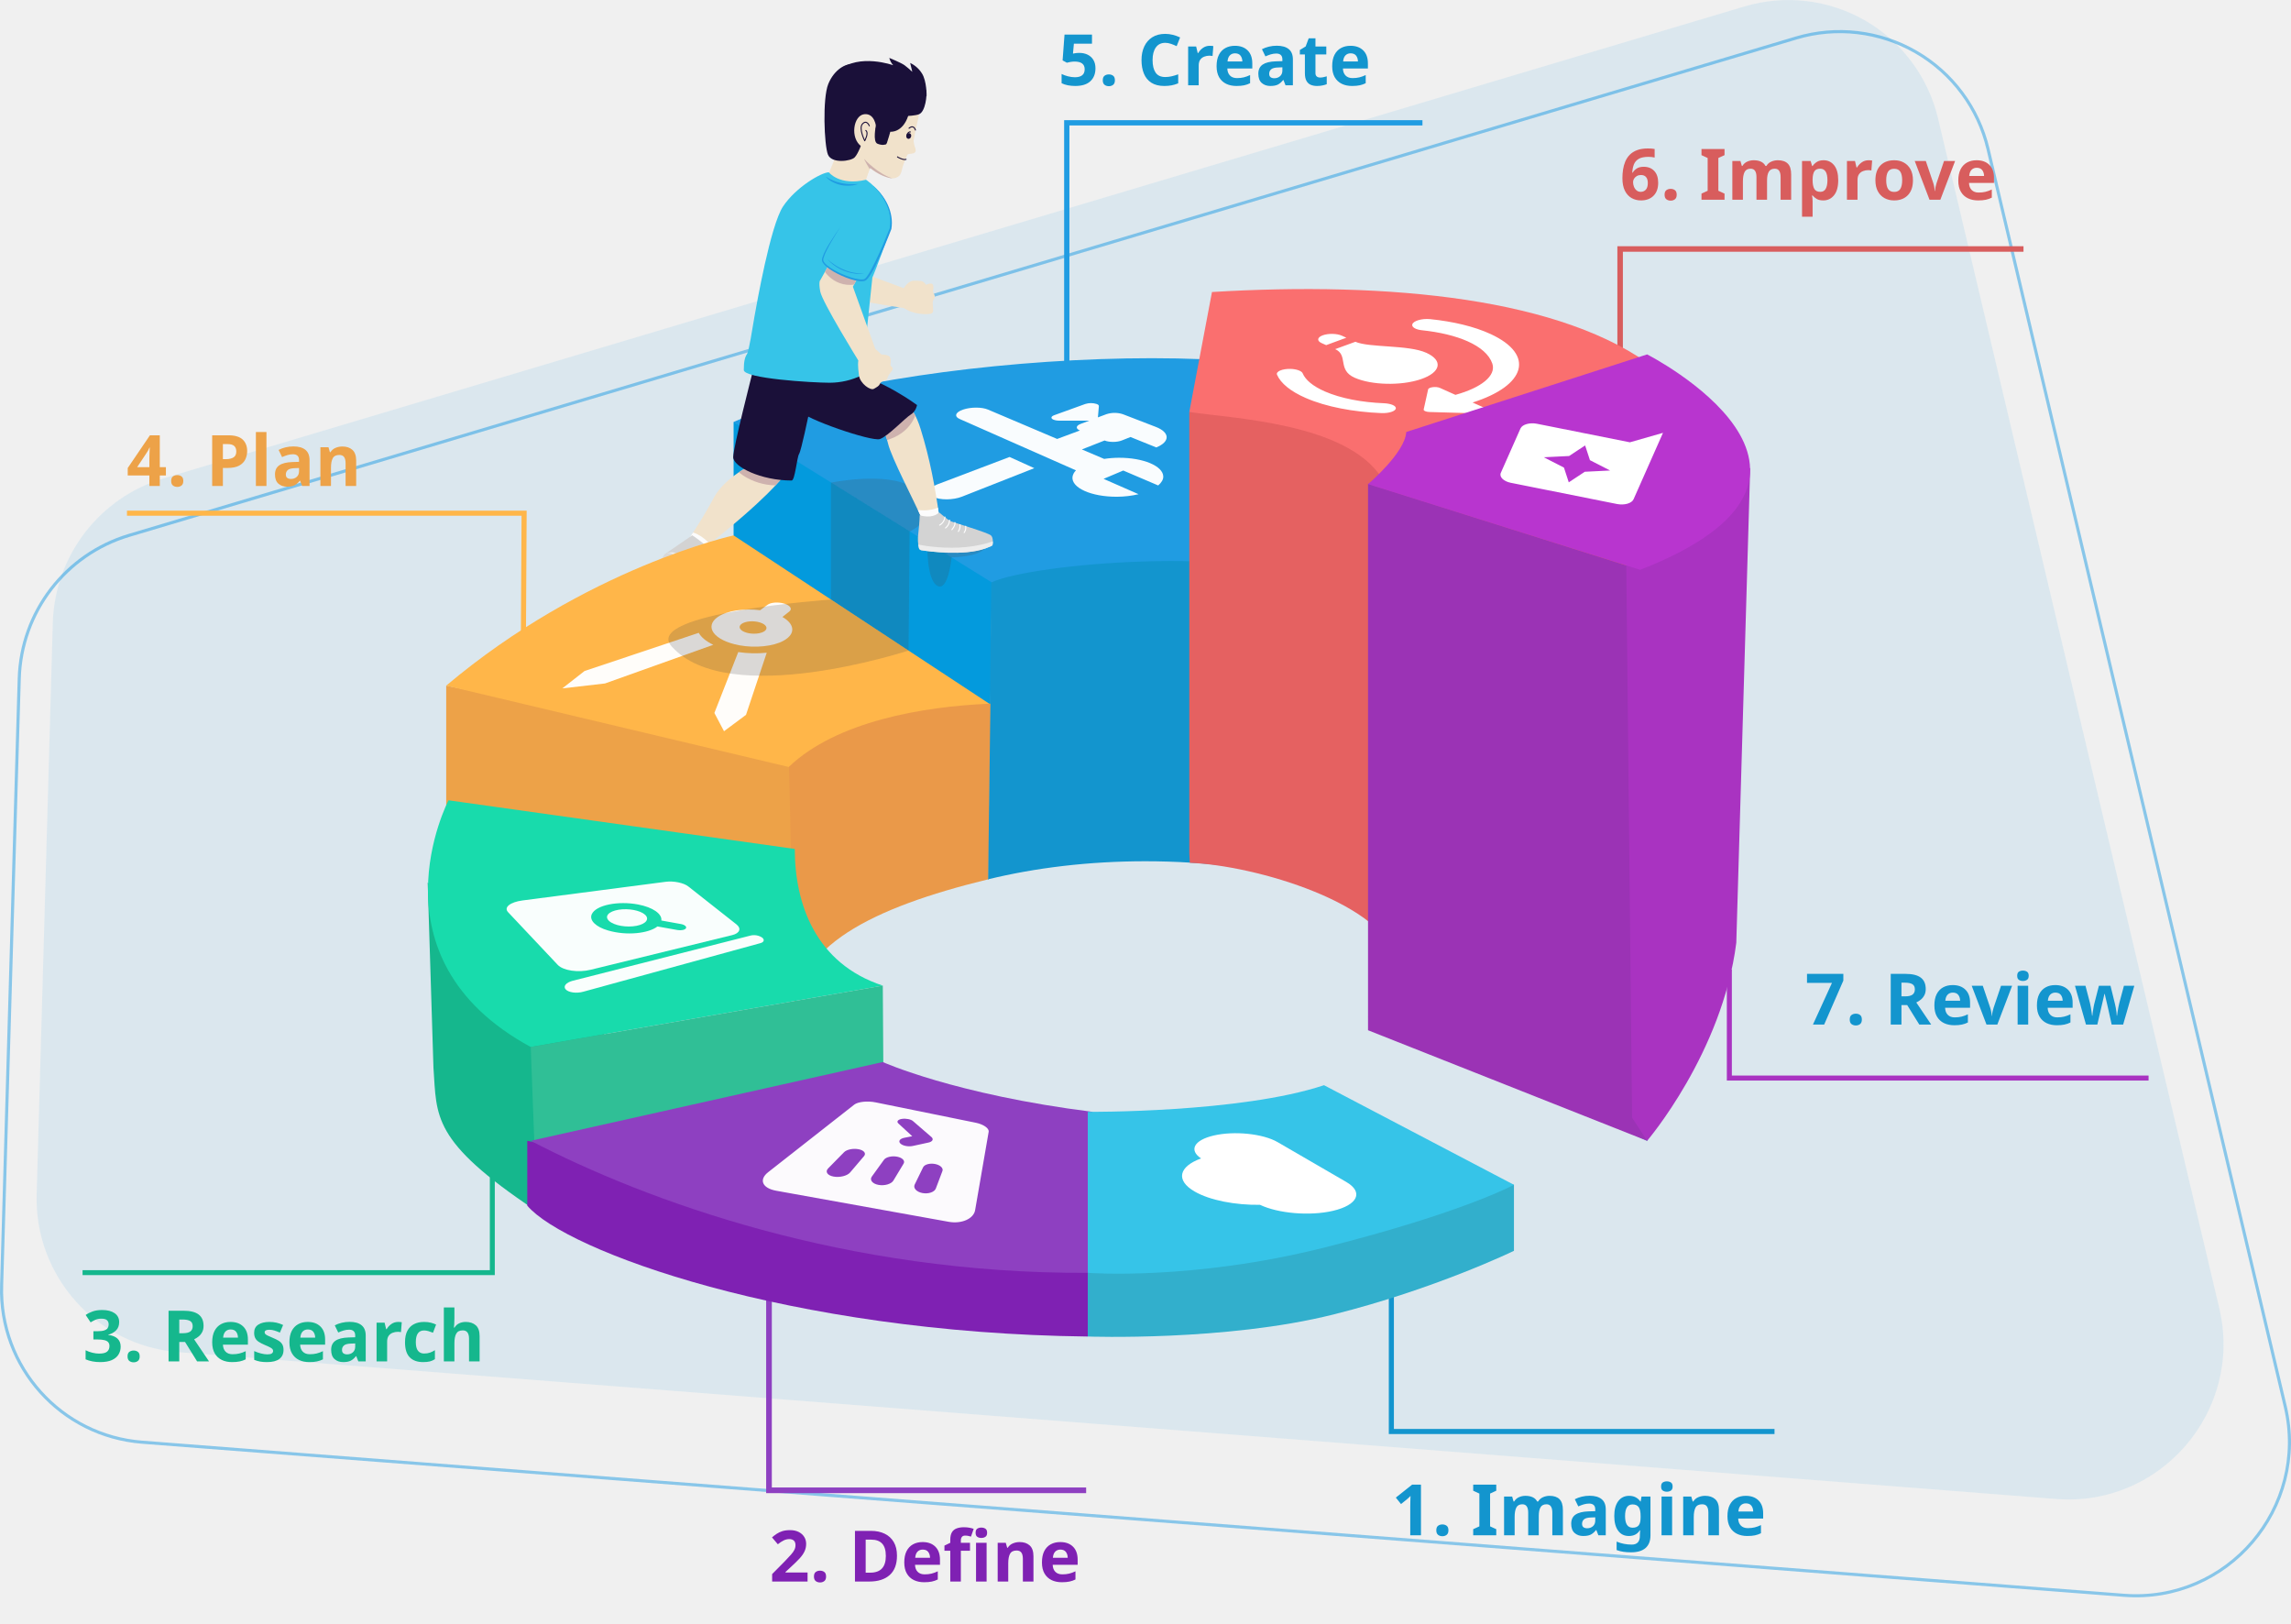
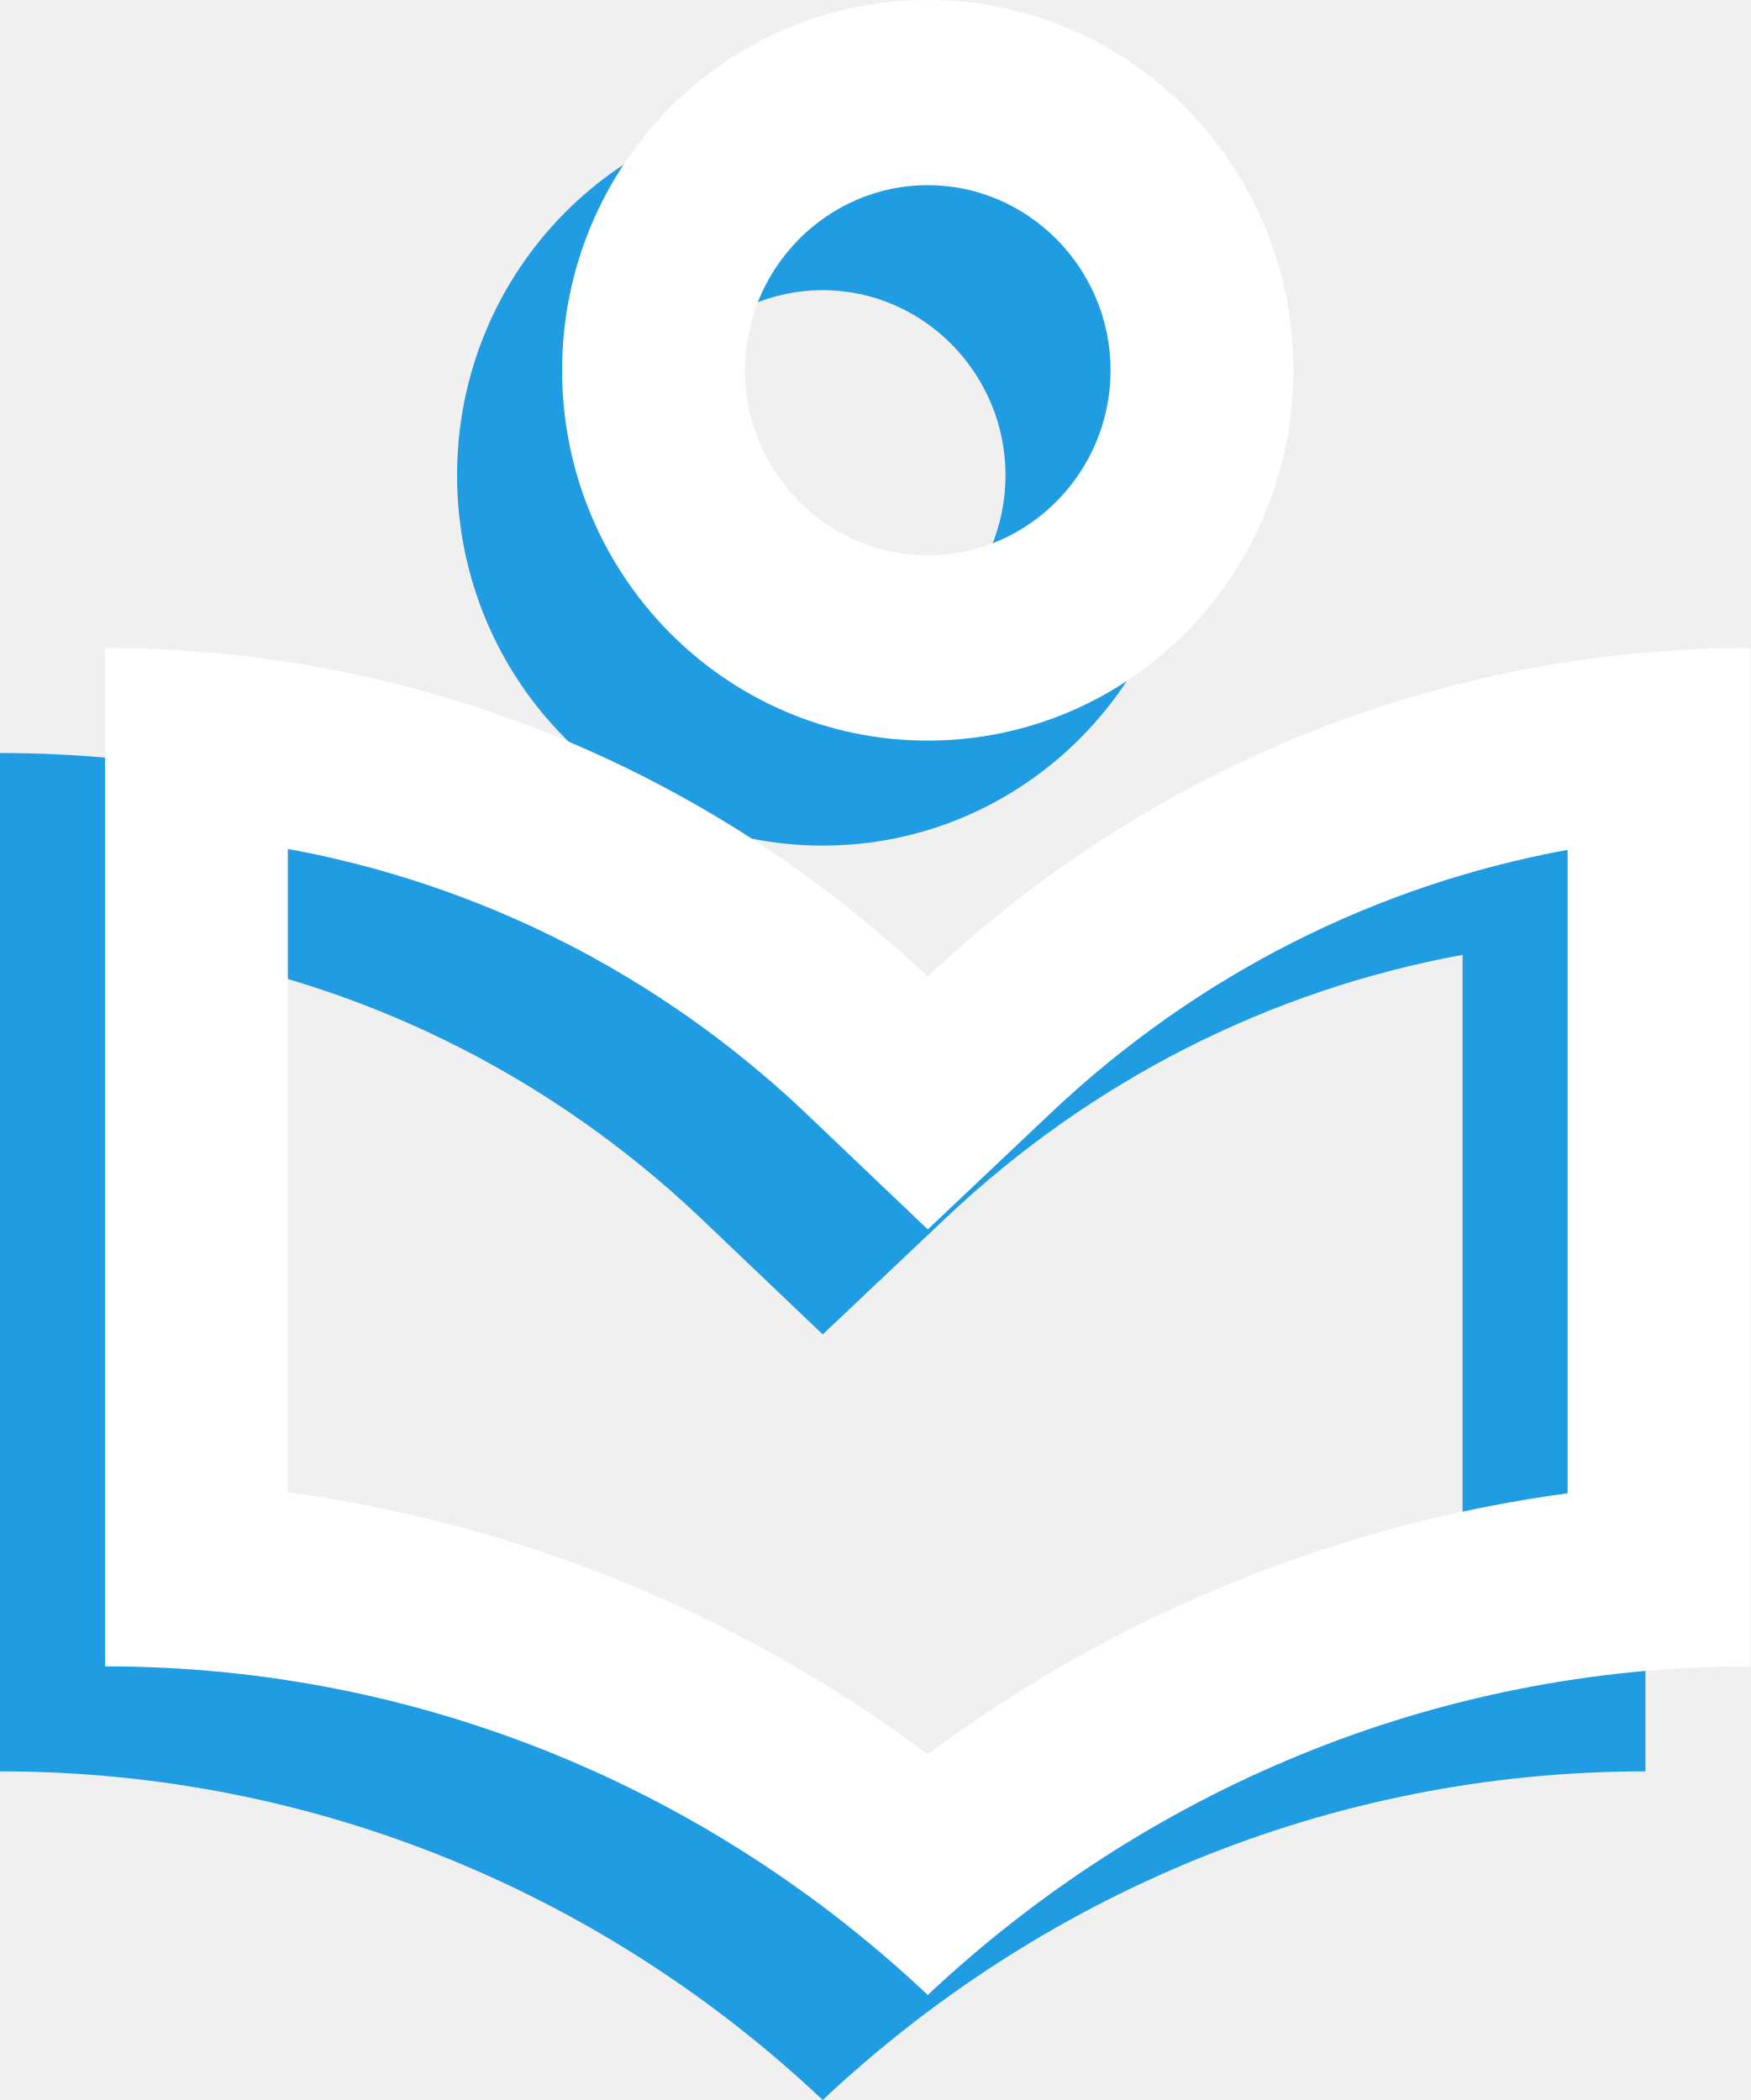
- <svg xmlns="http://www.w3.org/2000/svg" viewBox="0 0 1978.29 1401.87">
-   <defs>
-     <style>.cls-1{fill:#f1e2cb;}.cls-2{fill:#d3d3d3;}.cls-13,.cls-3{fill:#209ce2;}.cls-3{opacity:0.1;}.cls-3,.cls-4{isolation:isolate;}.cls-10,.cls-16,.cls-29,.cls-30,.cls-36,.cls-37,.cls-38,.cls-39,.cls-4,.cls-40,.cls-5,.cls-50,.cls-7{fill:none;}.cls-4,.cls-40{stroke:#209ce2;}.cls-4{stroke-width:2.67px;opacity:0.5;}.cls-5{stroke:#a933c1;stroke-width:4.32px;}.cls-10,.cls-30,.cls-36,.cls-38,.cls-39,.cls-40,.cls-5,.cls-50,.cls-7{stroke-miterlimit:10;}.cls-11,.cls-41,.cls-42,.cls-6,.cls-9{font-size:61.28px;font-family:Poppins-SemiBold, Poppins;font-weight:700;}.cls-18,.cls-6{fill:#1395ce;}.cls-7{stroke:#1395ce;stroke-width:4.4px;}.cls-41,.cls-8{fill:#15b78d;}.cls-52,.cls-9{fill:#7f21b3;}.cls-10{stroke:#d85d5d;stroke-width:4.76px;}.cls-11,.cls-21{fill:#d85d5d;}.cls-12{fill:#fa6f6f;}.cls-14{fill:#039add;}.cls-15{opacity:0.97;}.cls-17{fill:#fff;}.cls-19,.cls-42{fill:#eda248;}.cls-20{fill:#e56161;}.cls-22{fill:#444;opacity:0.2;}.cls-23{clip-path:url(#clip-path);}.cls-24{fill:#fcfcfc;}.cls-25{fill:#ceb2ae;}.cls-26{clip-path:url(#clip-path-2);}.cls-27{fill:#1a1039;}.cls-28{clip-path:url(#clip-path-3);}.cls-29,.cls-30{stroke:#1a1039;}.cls-29,.cls-30,.cls-36,.cls-37{stroke-linecap:round;stroke-width:0.88px;}.cls-29,.cls-37{stroke-linejoin:round;}.cls-31{fill:#36c4e8;}.cls-32{clip-path:url(#clip-path-4);}.cls-33{clip-path:url(#clip-path-5);}.cls-34{fill:#ededed;}.cls-35{fill:#d8d8d8;}.cls-36{stroke:#c4c4c4;}.cls-37{stroke:#fff;}.cls-38{stroke:#15b78d;stroke-width:4.27px;}.cls-39{stroke:#ffb649;stroke-width:4.38px;}.cls-40{stroke-width:4.55px;}.cls-43{fill:#32afcc;}.cls-44{fill:#9b33b5;}.cls-45{fill:#a933c1;}.cls-46{fill:#b835cf;}.cls-47{fill:#ffb649;}.cls-48{fill:#ea9949;}.cls-49{fill:#18dbac;}.cls-50{stroke:#8e40c1;stroke-width:4.89px;}.cls-51{fill:#30bf96;}.cls-53{fill:#8e40c1;}</style>
-     <clipPath id="clip-path" transform="translate(-15.7 -285)">
-       <path id="_Clipping_Path_" data-name="&lt;Clipping Path&gt;" class="cls-1" d="M692.71,696.21c-2.75,1.83-12.15,17.54-71.47,64.13l-10.08-11a406.86,406.86,0,0,0,21.08-34.82C641.4,697.12,668,684.29,668,684.29Z" />
-     </clipPath>
-     <clipPath id="clip-path-2" transform="translate(-15.7 -285)">
-       <path id="_Clipping_Path_2" data-name="&lt;Clipping Path&gt;" class="cls-1" d="M794,634.75s8.82-4.75,16.75,20.9,12.48,49.86,16,75.51c0,0-12.42,7.71-15.13,1.45-6.17-14.25-26.3-52.59-29.08-64.61-2.65-11.4-7.06-16.15-7.06-16.15Z" />
-     </clipPath>
-     <clipPath id="clip-path-3" transform="translate(-15.7 -285)">
-       <path id="_Clipping_Path_3" data-name="&lt;Clipping Path&gt;" class="cls-1" d="M767.12,430A43.55,43.55,0,0,0,778,436.7c7.65,3.11,10.41,2.77,13.63.58,2.73-1.86,2.75-6.81,4.48-11.06l2.76-6.8s5.14-7.81,6.2-15.31,3.66-16.34,4.18-20.09-23,.58-23,.58l-14,10.16-15.75,14.41-13.72,19.19,18.57,15.31Z" />
-     </clipPath>
-     <clipPath id="clip-path-4" transform="translate(-15.7 -285)">
-       <path id="_Clipping_Path_4" data-name="&lt;Clipping Path&gt;" class="cls-1" d="M736.69,504.11l-12.57,22.65s-1.83.89-.12,10,32.8,59.41,32.8,59.41l16-6.34-20.61-57.27,13-24.39Z" />
-     </clipPath>
-     <clipPath id="clip-path-5" transform="translate(-15.7 -285)">
-       <path id="_Clipping_Path_5" data-name="&lt;Clipping Path&gt;" class="cls-2" d="M809.87,729.86s0,5-1.26,16.25a33.1,33.1,0,0,0,.61,12.19,2.61,2.61,0,0,0,2.09,1.79c6.81,1.06,36.32,5.11,55.13-1.49l5.21-2.07a2,2,0,0,0,1.25-1.63c.23-1.94.39-5.73-1.43-7.54-2.52-2.5-32.69-11.25-35.2-12.5-2.15-1.06-7.63-5.73-9.2-7.08a.6.6,0,0,0-.8,0C824.91,729.05,819.79,732.84,809.87,729.86Z" />
-     </clipPath>
-   </defs>
-   <g id="Layer_10" data-name="Layer 10">
-     <path class="cls-3" d="M47.36,1316a132.87,132.87,0,0,0,122.4,136.49l1621.57,126.79c90.34,7.06,161.63-76.32,140.76-164.63L1689.26,387.38a132.78,132.78,0,0,0-167.39-96.76L157.05,698a134.35,134.35,0,0,0-95.77,124.9Z" transform="translate(-15.7 -285)" />
-     <path class="cls-4" d="M17.1,1395a131.55,131.55,0,0,0,121.29,135.24l1711.42,132.19c89.39,6.91,159.88-75.61,139.22-163L1732.35,413.62a131.45,131.45,0,0,0-165.69-95.8L127.14,747.27A133,133,0,0,0,32.32,870.82Z" transform="translate(-15.7 -285)" />
-   </g>
-   <g id="_7_Step" data-name="7 Step">
-     <polyline class="cls-5" points="1493.3 837.26 1493.3 930.83 1855.3 930.83" />
-     <text class="cls-6" transform="translate(1558.7 884.62)">7. Review</text>
-     <text class="cls-6" transform="translate(1201.7 1325.62)">1. Imagine</text>
-     <polyline class="cls-7" points="1201.44 1045.36 1201.44 1236 1532.3 1236" />
-     <path class="cls-8" d="M385,1047l5,160c3,42-2,63,88,123l103-114.63Z" transform="translate(-15.7 -285)" />
-     <text class="cls-9" transform="translate(664.3 1365.54)">2. Define</text>
-     <polyline class="cls-10" points="1398.99 356.99 1398.99 214.98 1747.3 214.98" />
-     <text class="cls-11" transform="translate(1398.82 172.44)">6. Improve</text>
-     <path class="cls-12" d="M1338.29,1217.59" transform="translate(-15.7 -285)" />
-     <path class="cls-12" d="M1338.29,1227.38" transform="translate(-15.7 -285)" />
-     <path class="cls-13" d="M649.17,649.31c134.37-58.78,515.08-82.58,583.67-9.79l-79.78,159.56H838.13Z" transform="translate(-15.7 -285)" />
-     <polygon class="cls-14" points="856.52 502.97 633.46 364.31 633.46 514.08 853.47 759.67 856.52 502.97" />
-     <g class="cls-15">
-       <polygon class="cls-16" points="1030.79 338.74 1041.01 443.46 752.81 445.33 798.62 338.72 1030.79 338.74" />
-       <polygon class="cls-16" points="1030.79 338.74 1041.01 443.46 752.81 445.33 798.62 338.72 1030.79 338.74" />
-       <path class="cls-17" d="M846.41,713.82l62.41-24.59-21.35-9.67L825.14,703.2c-7.87,3-9.59,7.81-3.69,10.76S838.65,716.88,846.41,713.82Z" transform="translate(-15.7 -285)" />
-       <path class="cls-17" d="M941.8,696.69c-1.14,9.48,16.16,17.34,38.54,17.22a83.07,83.07,0,0,0,18.52-2.2l-30.22-13.25,17-7.19,30.16,12.88c2.76-2.37,4.48-5,4.39-7.8-.29-9.09-17.49-16.19-38.39-16.11a85.62,85.62,0,0,0-12.65,1l-19.26-8.18,19.62-7.73h0c4,1.65,10.65,1.64,14.84,0l7.53-3,22.3,9c12.16-5,11.79-13-.39-17.72l-28.54-11a22.82,22.82,0,0,0-14.13,0l-7.37,2.76.84-9.69c.06-.71-.57-1.38-1.91-1.86a16.11,16.11,0,0,0-9.86,0l-26.72,9.65c-3,1.09-3.32,2.81-.66,3.91a13.71,13.71,0,0,0,5,.82l25.88,0-7.45,2.8c-4.19,1.57-4.51,4.11-.66,5.7L928.55,664l-59.76-25.37c-5.25-2.24-14.79-2.23-21.39,0h0c-6.77,2.27-8.08,6-2.82,8.23l100.23,44.26A10.15,10.15,0,0,0,941.8,696.69Z" transform="translate(-15.7 -285)" />
-     </g>
-     <path class="cls-18" d="M1004.69,1028.63c53.09,0,103,6.66,146.56,18.37.13-.53.28-1,.41-1.58l0-257.43c-59.08-31.58-243.57-16.9-280-.11l-2.79,256.36C909.86,1034.25,955.94,1028.63,1004.69,1028.63Z" transform="translate(-15.7 -285)" />
-     <polygon class="cls-19" points="385.3 592 710.3 658 713.01 777.01 693.3 845 385.3 824 385.3 592" />
-     <path class="cls-20" d="M1223,1117c3.06-42.56,74.28-460.7,21-494-12.62-7.89-201.34,17.71-201.34,17.71v380.71c.34,8.58.56,8.08.34,8.58C1099,1032,1214,1065.21,1223,1117Z" transform="translate(-15.7 -285)" />
-     <path class="cls-12" d="M1209,698c-30-48-130-51.69-166.34-57.29l19.59-103.58C1215,528,1366,542,1446,604Z" transform="translate(-15.7 -285)" />
-     <polygon class="cls-21" points="1207.3 839 1430.3 776 1430.3 319 1193.3 413 1207.3 839" />
-     <path class="cls-17" d="M1185.46,611.14c-15.2-6.72-5.22-19.5-16.82-24.69l17.46-6.36c11.68,5.24,45.76,2.5,61.25,9.53,14.85,6.74,12.48,17-4.88,22.85h0C1225.43,618.2,1200,617.58,1185.46,611.14ZM1160.87,583l17.42-6.41-3.92-1.76c-4.32-1.94-11.8-2.07-16.58-.28h0c-4.76,1.78-5.12,4.8-.82,6.72Zm-1.11,40c-10.43-4.56-16.85-10-19.24-15.76-.89-2-5.36-3.61-10.61-3.73h0c-7-.15-12.74,2.31-11.48,5.08,3.21,7.28,11.47,14.26,24.91,20.09,17.5,7.6,40.83,12,65.12,13,6.38.27,12.07-1.52,12.54-3.93h0c.45-2.3-4-4.28-10.09-4.57C1191.83,632.44,1173.49,629,1159.76,623Zm90.37,17.74,45.16,1.29c5.22.15,8.5-2.1,5.2-3.58l-13.19-5.91h0c46-14.61,54.15-41.22,15.64-59.08-14.12-6.55-32.37-10.85-52.17-12.9-7.4-.78-15,1.59-15.58,4.68h0c-.45,2.3,3,4.34,8.39,4.91,29.91,3.12,55.26,12.88,60.76,28.79,3.52,10.49-9.64,20.86-31.88,27h0l-13.37-6c-3.37-1.51-9.84-.66-10.2,1.33l-3.82,17.2C1244.73,639.63,1247.08,640.66,1250.13,640.75Z" transform="translate(-15.7 -285)" />
-     <path class="cls-22" d="M733.24,701.73s47.51-9.79,69.74,3.67c34.87,21.1-1.83,38.54-1.83,38.54Z" transform="translate(-15.7 -285)" />
-     <path class="cls-22" d="M837.4,766.18s-2.78,30.14-12.39,24.56-8.46-36.93-8.46-36.93Z" transform="translate(-15.7 -285)" />
-     <path class="cls-22" d="M867.22,756s0,9.3-29.82,10.23l-25.24-15,49.29-1.76Z" transform="translate(-15.7 -285)" />
-     <path id="_Clipping_Path_6" data-name="&lt;Clipping Path&gt;" class="cls-1" d="M692.71,696.21c-2.75,1.83-12.15,17.54-71.47,64.13l-10.08-11a406.86,406.86,0,0,0,21.08-34.82C641.4,697.12,668,684.29,668,684.29Z" transform="translate(-15.7 -285)" />
-     <g class="cls-23">
-       <path class="cls-24" d="M612.18,744.27s10.5,1.75,18.38,13.13-28-7.88-28-7.88Z" transform="translate(-15.7 -285)" />
-       <path class="cls-25" d="M651.57,690.87s14,14.88,39.39,13.13-5.25-22.76-5.25-22.76L656,679.49Z" transform="translate(-15.7 -285)" />
-     </g>
-     <path class="cls-2" d="M589.57,763.62l23.86-16.42s18.32,11.74,14.33,15.28c-1.4,1.24-10.88,9.43-8,22.9,2.16,10.14,2.29,33.2-6.87,38.93C608.51,827,589.57,763.62,589.57,763.62Z" transform="translate(-15.7 -285)" />
-     <path id="_Clipping_Path_7" data-name="&lt;Clipping Path&gt;" class="cls-1" d="M794,634.75s8.82-4.75,16.75,20.9,12.48,49.86,16,75.51c0,0-12.42,7.71-15.13,1.45-6.17-14.25-26.3-52.59-29.08-64.61-2.65-11.4-7.06-16.15-7.06-16.15Z" transform="translate(-15.7 -285)" />
-     <g class="cls-26">
-       <path class="cls-24" d="M807.24,725.09s10.25,2.28,19.48-2.29,0,10.29,0,10.29l-17.43,1.14Z" transform="translate(-15.7 -285)" />
-       <path class="cls-25" d="M807.38,639s-2.57,20.38-28.32,26.65-12-31.35-12-31.35l20.6-4.71Z" transform="translate(-15.7 -285)" />
-     </g>
-     <path class="cls-27" d="M705.71,639.33c4.59,7.34,62.72,27.16,69.74,24.78s22-18.36,26.62-21.11,5.5-8.26,5.5-8.26-29.36-22-58.73-28.44-46.8,1.83-46.8,1.83Z" transform="translate(-15.7 -285)" />
-     <path class="cls-27" d="M665.34,607.21s-16.52,64.24-16.52,72.5,23.86,20.18,50.47,20.18c2.9,0,4.59-20.18,6.42-22.94S714,643,714,643l2.76-48.63Z" transform="translate(-15.7 -285)" />
-     <path class="cls-1" d="M766,522.69l32.42,12-.91,16.52s-36.71-5.51-36.71-6.42S766,522.69,766,522.69Z" transform="translate(-15.7 -285)" />
-     <path class="cls-1" d="M736.75,421.46l-6.55,16.16,10.33,16.07L758,456.8s7.24-21.32,9.54-29.3Z" transform="translate(-15.7 -285)" />
-     <path id="_Clipping_Path_8" data-name="&lt;Clipping Path&gt;" class="cls-1" d="M767.12,430A43.55,43.55,0,0,0,778,436.7c7.65,3.11,10.41,2.77,13.63.58,2.73-1.86,2.75-6.81,4.48-11.06l2.76-6.8s5.14-7.81,6.2-15.31,3.66-16.34,4.18-20.09-23,.58-23,.58l-14,10.16-15.75,14.41-13.72,19.19,18.57,15.31Z" transform="translate(-15.7 -285)" />
-     <g class="cls-28">
-       <path class="cls-25" d="M767.12,431.76s-7.45-12.33-4.38-8.75c2.9,3.37,16.21,15.58,27.14,16.63,9.93.95-10.51,0-10.51,0Z" transform="translate(-15.7 -285)" />
-     </g>
-     <path class="cls-1" d="M803.91,402.89s1.05,7,1.51,8.14c1.39,3.31,1.56,5.6-1.16,6.37-1.8.5-6.67.82-8.41,1.25-3.2.78,5.79-13.58,5.79-13.58Z" transform="translate(-15.7 -285)" />
-     <path class="cls-27" d="M760.18,407.89s-3.22,9.64-6.47,13-19.91,5.62-23.11-2.47-4.77-48.44.33-60.92c5.28-12.92,15.75-18,20.91-16.89s55.89,17,55.89,17,7.25,2.94,7.87,6-.58,17.61-6.24,20-26,1.68-26,1.68Z" transform="translate(-15.7 -285)" />
-     <path class="cls-1" d="M772.24,394.76s-1-12.28-10.34-11.13-12.37,20.73-2.35,27.77c6.93,4.86,10.25-5.75,10.25-5.75Z" transform="translate(-15.7 -285)" />
-     <path class="cls-27" d="M772.05,393.41s-2.94,13.94,1.31,15.67,6.65.71,6.65.71.85.34,1.54-1.36,2.94-9.7,2.94-9.7,10.39,1.25,15.4-13.56-25.22-1.31-25.22-1.31Z" transform="translate(-15.7 -285)" />
-     <path class="cls-27" d="M815.82,367.87s.23-12.78-4-19.45a24.35,24.35,0,0,0-10.18-9.08l1.83,7.68a77.84,77.84,0,0,0-6.62-5.65c-3.05-2.23-13.26-6.37-13.26-6.37a15.33,15.33,0,0,0,3.38,6.32s-29.09-10.49-47.13,4.31,44.1,25.16,44.1,25.16Z" transform="translate(-15.7 -285)" />
-     <path class="cls-29" d="M766.35,393.62s-2.12-5.54-5.8-1.74,1.84,14.67,1.84,14.67,3.82-6.77.94-8.89" transform="translate(-15.7 -285)" />
-     <ellipse class="cls-27" cx="800.39" cy="402.38" rx="2.52" ry="2.13" transform="translate(178.21 776.72) rotate(-74.08)" />
-     <path class="cls-30" d="M806.17,397.27s-1.31-5.07-5.52-1.54" transform="translate(-15.7 -285)" />
-     <path class="cls-29" d="M801.81,398.93c-1.11-.39-2.72,1.15-3,2.92" transform="translate(-15.7 -285)" />
-     <path class="cls-30" d="M798.09,422.57c-2.39,1-8-2.25-7.44-2.18" transform="translate(-15.7 -285)" />
-     <path class="cls-31" d="M731.41,433.78s9.17,11.93,32.12,6.43c0,0,29.36,19.27,19.27,47.71S769,524.63,769,524.63l-7.34,69.74-1.84,14.68a63.82,63.82,0,0,1-27.52,6.42c-15.6,0-74.33-3.67-74.33-11s.92-11,2.75-13.76,4.59-22,6.42-32.12,13.77-78.92,24.78-95.43S725,433.78,731.41,433.78Z" transform="translate(-15.7 -285)" />
-     <path id="_Clipping_Path_9" data-name="&lt;Clipping Path&gt;" class="cls-1" d="M736.69,504.11l-12.57,22.65s-1.83.89-.12,10,32.8,59.41,32.8,59.41l16-6.34-20.61-57.27,13-24.39Z" transform="translate(-15.7 -285)" />
-     <g class="cls-32">
-       <path class="cls-25" d="M730.35,508.79,726,516.67s9.62,19.26,32.38,13.13,5.26-28,5.26-28l-33.27,2.62Z" transform="translate(-15.7 -285)" />
-     </g>
-     <path class="cls-31" d="M770,445.71s18.35,15.6,14.68,36.71c0,0-15.6,40.37-22,44S725,516.37,725.9,509s15.6-28.45,15.6-28.45" transform="translate(-15.7 -285)" />
-     <path class="cls-13" d="M770,445.71a47.48,47.48,0,0,1,7.06,7.52,45.14,45.14,0,0,1,5.36,8.87,38,38,0,0,1,3,10,33.19,33.19,0,0,1,0,10.48.65.65,0,0,1,0,.13h0c-3.79,9.74-7.78,19.39-12.28,28.84-1.12,2.36-2.3,4.71-3.58,7a46.52,46.52,0,0,1-4.33,6.69,10.15,10.15,0,0,1-1.49,1.52,4.33,4.33,0,0,1-1,.62,5.33,5.33,0,0,1-1.1.34,13.22,13.22,0,0,1-4.16,0,42.88,42.88,0,0,1-7.75-1.84,75.21,75.21,0,0,1-14.39-6.46,41.84,41.84,0,0,1-6.48-4.59,13.88,13.88,0,0,1-2.67-3.07,5.19,5.19,0,0,1-.74-2,3.42,3.42,0,0,1,.07-1.12,8.52,8.52,0,0,1,.23-1,39.53,39.53,0,0,1,3.15-7.26c1.24-2.31,2.58-4.56,4-6.78q4.14-6.65,8.73-13c-2.84,4.38-5.6,8.8-8.2,13.31-1.3,2.26-2.54,4.54-3.7,6.86a38.34,38.34,0,0,0-2.92,7.13,5.26,5.26,0,0,0-.23,1.73,3.92,3.92,0,0,0,.63,1.58,12.69,12.69,0,0,0,2.5,2.75,40.4,40.4,0,0,0,6.37,4.3,78.84,78.84,0,0,0,14.17,6.17,40.91,40.91,0,0,0,7.46,1.73,11.89,11.89,0,0,0,3.63,0,3,3,0,0,0,1.41-.65,8.94,8.94,0,0,0,1.23-1.29A46.32,46.32,0,0,0,768,517.7c1.23-2.27,2.4-4.59,3.55-6.92,4.53-9.35,8.58-19,12.42-28.63l0,.14a33.8,33.8,0,0,0,.27-10,37.09,37.09,0,0,0-2.67-9.77,50.16,50.16,0,0,0-4.92-8.93A52.64,52.64,0,0,0,770,445.71Z" transform="translate(-15.7 -285)" />
-     <path class="cls-13" d="M730,508.57a38.38,38.38,0,0,0,3.38,2.88A43,43,0,0,0,737,514l1.89,1.15,1.93,1.07c1.33.64,2.65,1.29,4,1.8l1,.43,1,.36c.7.23,1.39.5,2.1.69,1.42.38,2.84.77,4.29,1a54.05,54.05,0,0,0,8.82.91c-.74,0-1.48.09-2.23.12a18.58,18.58,0,0,1-2.24,0,38.38,38.38,0,0,1-13.12-2.75,39.82,39.82,0,0,1-7.89-4.27A33.46,33.46,0,0,1,730,508.57Z" transform="translate(-15.7 -285)" />
-     <path class="cls-1" d="M795.64,534.72s3.67-7.34,9.18-7.34,7.34,0,9.17,1.84.92,1.83.92,1.83,5.51-2.75,6.43,0,0,3.67,0,5.51,2.75,3.67.91,6.42-.91,4.59-.91,7.34.91,4.59-1.84,5.51-16.52.91-23.86-5.51-1.83-12.85-1.83-12.85Z" transform="translate(-15.7 -285)" />
-     <path class="cls-1" d="M771.48,586.27a52.48,52.48,0,0,1,9.72,10.16c4.14,5.88,6.42,5.76,5,8.13s-.72.8-2.83,4-.63,3.94-3.56,4.78c-2.19.62-3.73,1.73-4.41,3.29s-2.16,2.41-5.12,4.1-11.88-4.56-12.85-11.52c-1.26-9.1-.66-12.18-.66-12.18l.55-3.85Z" transform="translate(-15.7 -285)" />
-     <path class="cls-1" d="M773.92,591.07s8.21-.44,10,1.93.45,8.21.45,8.21L773,593.91Z" transform="translate(-15.7 -285)" />
-     <path class="cls-13" d="M728.66,437.45a35.61,35.61,0,0,0,6.59,3.49,39.35,39.35,0,0,0,7,2.15c.6.14,1.21.22,1.81.33l.91.16.91.09,1.84.21,1.85.09.92,0h2.8c1.25,0,2.5-.14,3.78-.13-1.21.37-2.43.73-3.68,1a28.71,28.71,0,0,1-3.81.46,29.23,29.23,0,0,1-7.69-.52,27.53,27.53,0,0,1-7.25-2.64A19.52,19.52,0,0,1,728.66,437.45Z" transform="translate(-15.7 -285)" />
-     <path id="_Clipping_Path_10" data-name="&lt;Clipping Path&gt;" class="cls-2" d="M809.87,729.86s0,5-1.26,16.25a33.1,33.1,0,0,0,.61,12.19,2.61,2.61,0,0,0,2.09,1.79c6.81,1.06,36.32,5.11,55.13-1.49l5.21-2.07a2,2,0,0,0,1.25-1.63c.23-1.94.39-5.73-1.43-7.54-2.52-2.5-32.69-11.25-35.2-12.5-2.15-1.06-7.63-5.73-9.2-7.08a.6.6,0,0,0-.8,0C824.91,729.05,819.79,732.84,809.87,729.86Z" transform="translate(-15.7 -285)" />
-     <g class="cls-33">
-       <path class="cls-34" d="M801.07,753.6s41.48,11.25,75.42-2.49l1.26,7.49-46.51,15-37.71-7.5Z" transform="translate(-15.7 -285)" />
-     </g>
-     <path class="cls-34" d="M588.37,778.06s-4.21-15.79,7.08-16.18,14.27,21.84,14.27,21.84a74.49,74.49,0,0,0,5.66,20c4.56,10.07,2.82,18.41-1.28,19.8s-10.25,3.48-14.72-13.08-2.43-17.25-5-21.54S588.37,778.06,588.37,778.06Z" transform="translate(-15.7 -285)" />
-     <path class="cls-35" d="M588.35,778.06s-4.39-15.72,5.14-15.51,13.21,22.2,13.21,22.2a89.52,89.52,0,0,0,5.83,20c4.39,10.14,3.36,18.24,0,19.39S604,827,599.36,810.49s-3-17.08-5.38-21.42S588.35,778.06,588.35,778.06Z" transform="translate(-15.7 -285)" />
-     <polygon class="cls-22" points="784.53 561.71 785.44 458.94 717.54 416.73 717.54 517.67 784.53 561.71" />
-     <line class="cls-36" x1="573.57" y1="483.75" x2="580.32" y2="481.82" />
-     <line class="cls-36" x1="573.57" y1="488.33" x2="583.21" y2="485.92" />
-     <line class="cls-36" x1="575.43" y1="492.18" x2="585.16" y2="489.63" />
-     <line class="cls-36" x1="577.42" y1="496.05" x2="587.07" y2="493.64" />
-     <line class="cls-36" x1="579.34" y1="500.11" x2="586.11" y2="498.26" />
-     <line class="cls-36" x1="580.32" y1="504.46" x2="589" y2="502.08" />
-     <line class="cls-36" x1="582.25" y1="508.83" x2="589" y2="506.9" />
-     <line class="cls-36" x1="582.25" y1="513.41" x2="591.89" y2="511" />
-     <line class="cls-36" x1="585.14" y1="517.51" x2="591.89" y2="515.58" />
-     <line class="cls-36" x1="585.14" y1="522.09" x2="594.78" y2="519.68" />
-     <line class="cls-36" x1="587.07" y1="525.22" x2="593.82" y2="523.29" />
-     <line class="cls-36" x1="587.07" y1="529.8" x2="596.71" y2="527.39" />
-     <line class="cls-36" x1="589.95" y1="533.87" x2="596.72" y2="532" />
-     <path class="cls-37" d="M619.39,779.49c.22-1-2.15-3.9-2.15-3.9" transform="translate(-15.7 -285)" />
-     <path class="cls-37" d="M621.23,771.86c.22-1-2.15-3.9-2.15-3.9" transform="translate(-15.7 -285)" />
-     <path class="cls-37" d="M620.27,784.22c.22-1-2.16-3.9-2.16-3.9" transform="translate(-15.7 -285)" />
-     <path class="cls-37" d="M620.36,789c.22-.95-2.16-3.89-2.16-3.89" transform="translate(-15.7 -285)" />
-     <path class="cls-37" d="M620.27,775.63c.22-1-2.16-3.9-2.16-3.9" transform="translate(-15.7 -285)" />
-     <path class="cls-37" d="M835.66,734.1a8.81,8.81,0,0,1-3.5,6.77" transform="translate(-15.7 -285)" />
-     <path class="cls-37" d="M840.22,736.14s1,1.74-2.55,6.22" transform="translate(-15.7 -285)" />
-     <path class="cls-37" d="M844.62,738a8.25,8.25,0,0,1-1.39,5.88" transform="translate(-15.7 -285)" />
-     <path class="cls-37" d="M849.55,739.37a6.85,6.85,0,0,1-1.31,5.48" transform="translate(-15.7 -285)" />
-     <path class="cls-37" d="M831.65,731.4a9.05,9.05,0,0,1-4.56,7" transform="translate(-15.7 -285)" />
-     <polyline class="cls-38" points="425.12 1005.26 425.12 1098.83 71.3 1098.83" />
-     <polyline class="cls-39" points="451.94 555.34 452.57 443.1 109.65 443.1" />
-     <polyline class="cls-40" points="921.16 349 921.16 106.04 1228.3 106.04" />
-     <text class="cls-41" transform="translate(71.59 1175.47)">3. Research</text>
-     <text class="cls-42" transform="translate(109.25 419.6)">4. Plan</text>
-     <text class="cls-6" transform="translate(913.7 73.62)">5. Create</text>
-     <path class="cls-43" d="M1221,1124l-24,39,241,107s82-150,8-209Z" transform="translate(-15.7 -285)" />
-     <polygon class="cls-44" points="1422.3 985 1416.3 492 1181.3 417.66 1181.3 889.54 1422.3 985" />
-     <path class="cls-45" d="M1420,773l5,477,13,20s65-76,77-171l12-410Z" transform="translate(-15.7 -285)" />
-     <path class="cls-46" d="M1197,703s32-27,33-45l208-67s204,104-6,186Z" transform="translate(-15.7 -285)" />
-     <path class="cls-47" d="M870.32,892.86,649.17,747.29S522,775,401,877l299,71Z" transform="translate(-15.7 -285)" />
-     <g class="cls-15">
-       <polygon class="cls-16" points="581.1 475.45 794.1 542.36 686 675.19 352.65 590.22 581.1 475.45" />
-       <polygon class="cls-16" points="581.1 475.45 794.1 542.36 686 675.19 352.65 590.22 581.1 475.45" />
-       <path class="cls-17" d="M520.45,864.37l-19.17,15,36.84-4.25,93.49-33.38c-6.25-3-10.46-6.54-12.55-10.34Z" transform="translate(-15.7 -285)" />
-       <path class="cls-17" d="M677.78,848.58a99.2,99.2,0,0,1-24.6-.56l-20.61,52.57,8.31,15.77,19-14.14Z" transform="translate(-15.7 -285)" />
-       <path class="cls-17" d="M692.23,838.25c11.1-6.12,9.42-14.66-.92-20.54l6-4.75c2.72-2.17.76-5.2-4.33-6.77h0c-5.12-1.58-11.65-1.15-14.53,1l-6.35,4.69c-13.66-1.74-28.5.26-36.53,5.79-11.93,8.2-3.88,20.3,18.66,24.51C667.94,844.71,683.43,843.08,692.23,838.25Zm-32-7c-5.65-1.67-7.55-5.07-4.25-7.51s10.34-3,15.8-1.34,7.41,4.93,4.36,7.36S665.87,832.93,660.24,831.26Z" transform="translate(-15.7 -285)" />
-     </g>
-     <path class="cls-22" d="M733.24,802.67S570,814.08,595.6,843c48.63,55.06,204.63,3.67,204.63,3.67Z" transform="translate(-15.7 -285)" />
-     <path class="cls-48" d="M702,1162c0-59.45,65.75-93.07,166.94-117.76l2-151.69C812,895,738,908,697,947l5,215c6.67-.88-22.64,17.68-15.88,16.89C684.84,1173.28,702,1167.78,702,1162Z" transform="translate(-15.7 -285)" />
-     <path class="cls-49" d="M778,1136c-58-19-76-70.41-76-118L403,976s-71,136,71,213Z" transform="translate(-15.7 -285)" />
-     <g class="cls-15">
-       <path class="cls-16" d="M416.13,1056.41l188.17-21.07,92,70.89-184.5,56.48Z" transform="translate(-15.7 -285)" />
-       <path class="cls-17" d="M663.93,1092.76l-153.71,39.07c-5.72,1.46-8.5,4.83-6,7.49s9.27,3.59,15,2l153.16-42c3.11-.85,3.72-3,1.41-4.81A12.82,12.82,0,0,0,663.93,1092.76Z" transform="translate(-15.7 -285)" />
-       <path class="cls-17" d="M525.78,1122.31,648,1092.39c6.57-1.6,8.06-5.77,3.61-9.27L610,1050.34c-3.91-3.07-12.5-4.85-19.29-4L467,1062.46c-10.69,1.39-16.52,5.94-12.59,10.12l42.9,45.52C502,1123.06,515,1125,525.78,1122.31Zm.85-47.81c3.53-8.15,23-11.78,40-8.55,12.86,2.43,20.95,8.16,20.14,13.84l17,3.08c3.13.57,5.06,2.19,4.27,3.59s-4.1,2.13-7.3,1.56l-17.33-3.09c-7.67,6-26.37,8.2-42.58,3.48C530.07,1085.32,524.47,1079.62,526.63,1074.5Z" transform="translate(-15.7 -285)" />
-       <path class="cls-17" d="M549.88,1070.49c8.41-1.37,18.45.5,22.68,4.18s1.21,8.08-7.17,9.7c-8.65,1.68-19.41-.2-23.74-4.19S541.2,1071.91,549.88,1070.49Z" transform="translate(-15.7 -285)" />
-     </g>
-     <polyline class="cls-50" points="664.03 1091 664.03 1286.78 937.89 1286.78" />
-     <polygon class="cls-51" points="763.3 1001 463.3 1037 458.3 904 762.3 851 763.3 1001" />
-     <path class="cls-52" d="M959,1371l-4,68c-258-3-451-74-484-113v-56Z" transform="translate(-15.7 -285)" />
-     <path class="cls-53" d="M959,1245l-4,139c-209,1-381-62-481-114l304-68S840,1230,959,1245Z" transform="translate(-15.7 -285)" />
-     <g class="cls-15">
-       <polygon class="cls-16" points="598.73 1016.87 726.81 948.33 869.32 977.07 874.07 1066.06 598.73 1016.87" />
-       <polygon class="cls-16" points="598.73 1016.87 726.81 948.33 869.32 977.07 874.07 1066.06 598.73 1016.87" />
-       <path class="cls-17" d="M753.32,1238.79,679,1297.11c-8.14,6.39-5.25,13.79,6.95,16l149,26.84c11.24,2,21.49-2.7,22.76-10l11.71-67.71c.52-3-4.48-6.48-11.12-7.83l-86.5-17.59C764.84,1235.4,756.57,1236.24,753.32,1238.79Zm76.19,57.28-5.72,15.12c-1.16,3.08-6.36,4.89-11.53,3.93s-8.2-4.31-6.72-7.34l7.27-14.9c1.2-2.47,5.82-3.72,10.29-2.86S830.45,1293.57,829.51,1296.07ZM796,1289.66l-8.85,14.68c-1.8,3-7.63,4.71-12.9,3.73s-7.83-4.27-5.7-7.21L779,1286.41c1.72-2.38,6.83-3.57,11.37-2.69S797.43,1287.23,796,1289.66Zm-34.13-6.52-12.09,14.21c-2.47,2.9-8.94,4.53-14.32,3.53s-7.44-4.22-4.64-7.07l13.76-14c2.27-2.31,7.87-3.42,12.5-2.53S763.84,1280.79,761.84,1283.14ZM804.09,1253,820,1266.74c2.12,1.83,1,4-2.51,4.76l-13.5,2.94c-3.9.86-8.79-.09-10.82-2.11s-.41-4.18,3.44-4.94l6.81-1.34-12-11.06c-1.78-1.65-.33-3.39,3.15-3.92h.09C798.1,1250.57,802.33,1251.42,804.09,1253Z" transform="translate(-15.7 -285)" />
-     </g>
-     <path class="cls-43" d="M955,1384v55s119.06,4.24,212-19c88-22,156-55,156-55v-57l-137-34Z" transform="translate(-15.7 -285)" />
-     <path class="cls-31" d="M955,1245s132,1,204-23l164,86s-44,24-163,54c-114.94,29-205,22-205,22Z" transform="translate(-15.7 -285)" />
-     <path class="cls-17" d="M1052.83,1285.22c-19.24,7-22.2,18.92-5.59,28.55,13.18,7.65,35.25,11.82,56.49,11.51,15.8,7.48,43,9.83,63,5.18,21.44-5,26.59-16.16,11.49-24.91l-59.29-34.4c-12.59-7.3-37.31-9.86-55.19-5.7C1046.65,1269.43,1042.14,1278.07,1052.83,1285.22Z" transform="translate(-15.7 -285)" />
-     <path class="cls-16" d="M1434.16,717.24,1311.9,703.5l16.94-91.74L1451.1,625.5Z" transform="translate(-15.7 -285)" />
-     <path class="cls-17" d="M1320.27,701.87,1412,720.18c6.3,1.26,12.73-.57,14.28-4.08l25.42-57.37-28.57,8.17-80.22-16c-6.3-1.26-12.73.58-14.28,4.08l-16.94,38.24C1310.08,696.71,1314,700.61,1320.27,701.87Zm50.36-23.14,13.83-9.13,4.16,12.72,17.43,8.93-21.87,1.08-13.84,9.13-4.15-12.72-17.43-8.93Z" transform="translate(-15.7 -285)" />
-   </g>
+ <svg xmlns="http://www.w3.org/2000/svg" width="50" height="60" viewBox="0 0 50 60" fill="none">
+   <path d="M23.5 24.16C29.271 24.16 33.944 19.425 33.944 13.58C33.944 7.735 29.271 3 23.5 3C17.729 3 13.056 7.735 13.056 13.58C13.056 19.425 17.729 24.16 23.5 24.16ZM23.5 8.29C26.372 8.29 28.722 10.671 28.722 13.58C28.722 16.49 26.372 18.87 23.5 18.87C20.628 18.87 18.278 16.49 18.278 13.58C18.278 10.671 20.628 8.29 23.5 8.29ZM23.5 30.905C17.338 25.086 9.087 21.515 0 21.515V50.61C9.087 50.61 17.338 54.181 23.5 60C29.662 54.207 37.913 50.61 47 50.61V21.515C37.913 21.515 29.662 25.086 23.5 30.905ZM41.778 45.664C35.172 46.563 28.905 49.103 23.5 53.123C18.121 49.103 11.828 46.537 5.222 45.638V27.255C10.706 28.26 15.797 30.826 19.949 34.74L23.5 38.126L27.051 34.767C31.203 30.852 36.294 28.286 41.778 27.281V45.664Z" fill="#209CE2" />
+   <path d="M26.5 21.16C32.271 21.16 36.944 16.425 36.944 10.58C36.944 4.735 32.271 0 26.5 0C20.729 0 16.056 4.735 16.056 10.58C16.056 16.425 20.729 21.16 26.5 21.16ZM26.5 5.29C29.372 5.29 31.722 7.671 31.722 10.58C31.722 13.49 29.372 15.87 26.5 15.87C23.628 15.87 21.278 13.49 21.278 10.58C21.278 7.671 23.628 5.29 26.5 5.29ZM26.5 27.905C20.338 22.086 12.087 18.515 3 18.515V47.61C12.087 47.61 20.338 51.181 26.5 57C32.662 51.207 40.913 47.61 50 47.61V18.515C40.913 18.515 32.662 22.086 26.5 27.905ZM44.778 42.664C38.172 43.563 31.905 46.103 26.5 50.123C21.121 46.103 14.828 43.537 8.222 42.638V24.255C13.706 25.26 18.797 27.826 22.949 31.74L26.5 35.126L30.051 31.767C34.203 27.852 39.294 25.286 44.778 24.281V42.664Z" fill="white" />
</svg>
